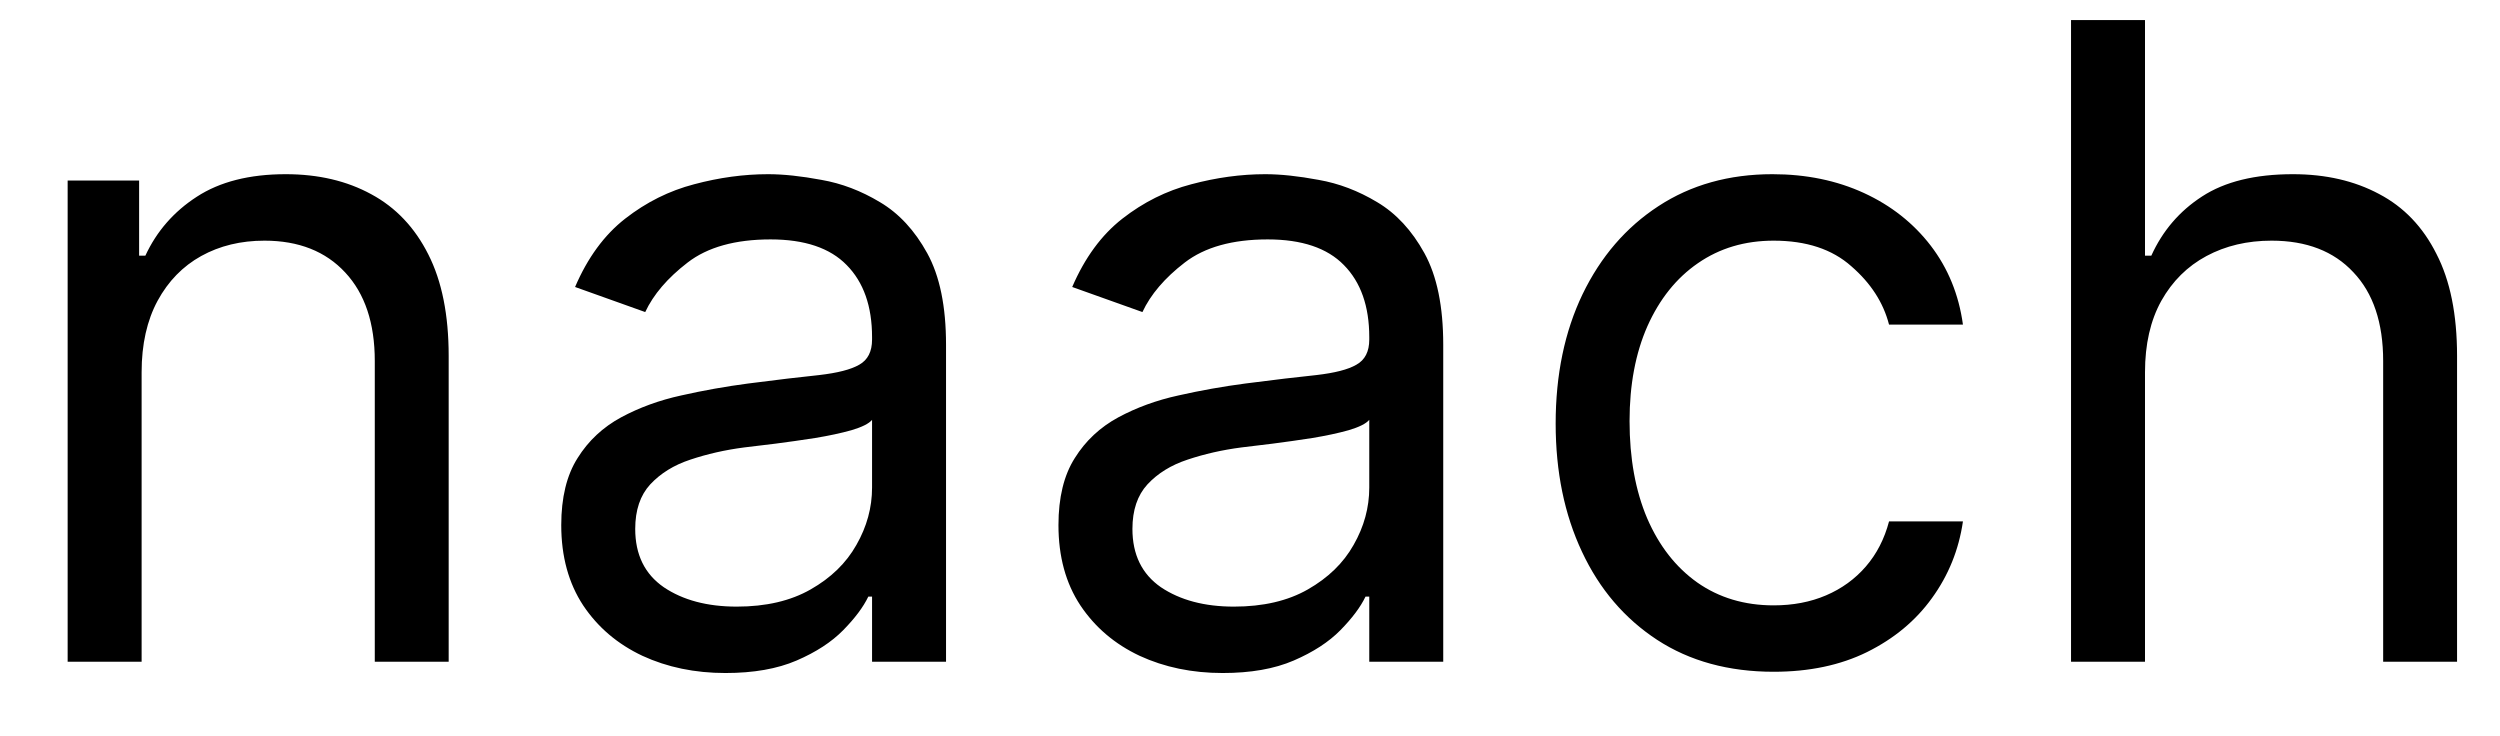
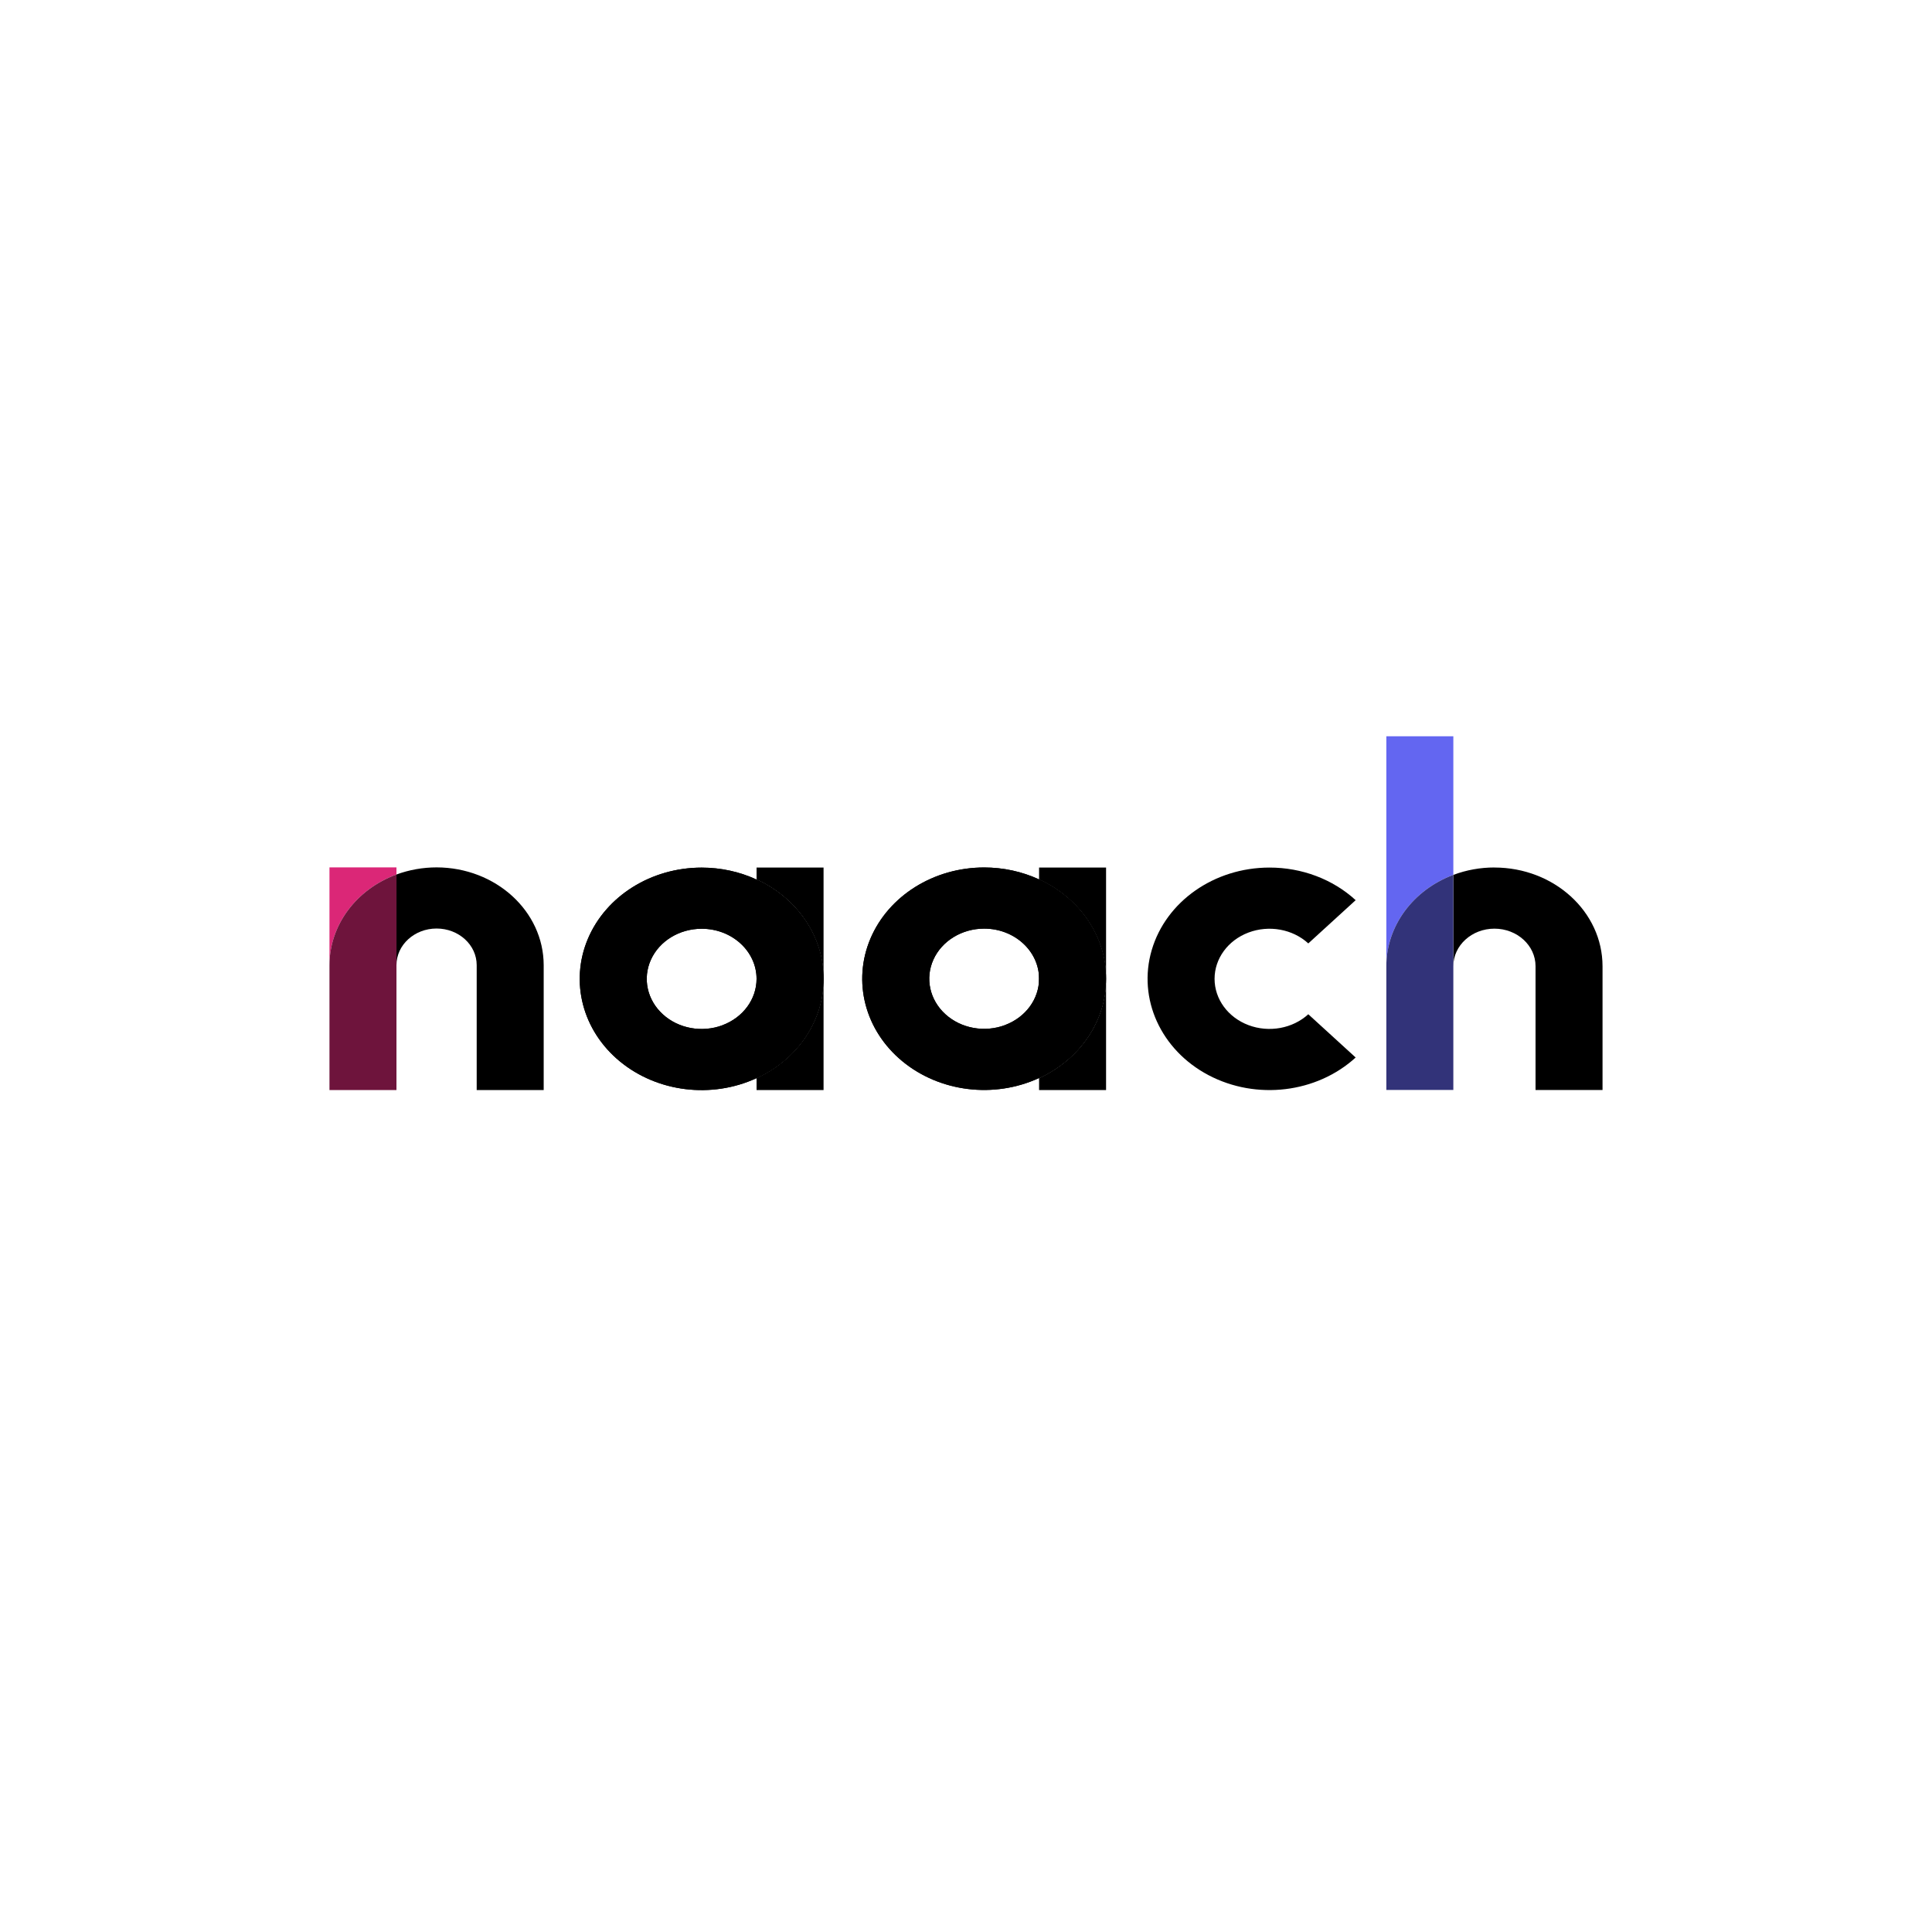
- <svg xmlns="http://www.w3.org/2000/svg" width="34" height="10" viewBox="0 0 34 10" fill="none">
-   <path d="M1.926 5.062V9H0.92V2.455H1.892V3.477H1.977C2.131 3.145 2.364 2.878 2.676 2.676C2.989 2.472 3.392 2.369 3.886 2.369C4.33 2.369 4.717 2.46 5.05 2.642C5.382 2.821 5.641 3.094 5.825 3.46C6.01 3.824 6.102 4.284 6.102 4.841V9H5.097V4.909C5.097 4.395 4.963 3.994 4.696 3.707C4.429 3.418 4.062 3.273 3.597 3.273C3.276 3.273 2.989 3.342 2.736 3.482C2.486 3.621 2.288 3.824 2.143 4.091C1.999 4.358 1.926 4.682 1.926 5.062ZM9.866 9.153C9.451 9.153 9.075 9.075 8.737 8.919C8.399 8.76 8.13 8.531 7.931 8.233C7.733 7.932 7.633 7.568 7.633 7.142C7.633 6.767 7.707 6.463 7.855 6.23C8.002 5.994 8.2 5.81 8.447 5.676C8.694 5.543 8.967 5.443 9.265 5.378C9.566 5.31 9.869 5.256 10.173 5.216C10.571 5.165 10.893 5.126 11.14 5.101C11.39 5.072 11.572 5.026 11.686 4.96C11.802 4.895 11.86 4.781 11.86 4.619V4.585C11.86 4.165 11.745 3.838 11.515 3.605C11.288 3.372 10.943 3.256 10.48 3.256C10 3.256 9.623 3.361 9.351 3.571C9.078 3.781 8.886 4.006 8.775 4.244L7.821 3.903C7.991 3.506 8.218 3.196 8.502 2.974C8.789 2.75 9.102 2.594 9.44 2.506C9.781 2.415 10.116 2.369 10.446 2.369C10.656 2.369 10.897 2.395 11.17 2.446C11.446 2.494 11.711 2.595 11.967 2.749C12.226 2.902 12.44 3.134 12.61 3.443C12.781 3.753 12.866 4.168 12.866 4.688V9H11.86V8.114H11.809C11.741 8.256 11.627 8.408 11.468 8.57C11.309 8.732 11.098 8.869 10.834 8.983C10.569 9.097 10.247 9.153 9.866 9.153ZM10.02 8.25C10.417 8.25 10.752 8.172 11.025 8.016C11.301 7.859 11.508 7.658 11.647 7.411C11.789 7.163 11.86 6.903 11.86 6.631V5.71C11.818 5.761 11.724 5.808 11.579 5.851C11.437 5.891 11.272 5.926 11.085 5.957C10.9 5.986 10.72 6.011 10.544 6.034C10.37 6.054 10.23 6.071 10.122 6.085C9.86 6.119 9.616 6.175 9.389 6.251C9.164 6.325 8.983 6.438 8.843 6.588C8.707 6.736 8.639 6.938 8.639 7.193C8.639 7.543 8.768 7.807 9.027 7.986C9.288 8.162 9.619 8.25 10.02 8.25ZM16.628 9.153C16.213 9.153 15.837 9.075 15.499 8.919C15.161 8.76 14.892 8.531 14.693 8.233C14.494 7.932 14.395 7.568 14.395 7.142C14.395 6.767 14.469 6.463 14.617 6.23C14.764 5.994 14.962 5.81 15.209 5.676C15.456 5.543 15.729 5.443 16.027 5.378C16.328 5.31 16.631 5.256 16.935 5.216C17.332 5.165 17.655 5.126 17.902 5.101C18.152 5.072 18.334 5.026 18.447 4.96C18.564 4.895 18.622 4.781 18.622 4.619V4.585C18.622 4.165 18.507 3.838 18.277 3.605C18.05 3.372 17.704 3.256 17.241 3.256C16.761 3.256 16.385 3.361 16.112 3.571C15.839 3.781 15.648 4.006 15.537 4.244L14.582 3.903C14.753 3.506 14.98 3.196 15.264 2.974C15.551 2.75 15.864 2.594 16.202 2.506C16.543 2.415 16.878 2.369 17.207 2.369C17.418 2.369 17.659 2.395 17.932 2.446C18.207 2.494 18.473 2.595 18.729 2.749C18.987 2.902 19.202 3.134 19.372 3.443C19.543 3.753 19.628 4.168 19.628 4.688V9H18.622V8.114H18.571C18.503 8.256 18.389 8.408 18.23 8.57C18.071 8.732 17.859 8.869 17.595 8.983C17.331 9.097 17.009 9.153 16.628 9.153ZM16.781 8.25C17.179 8.25 17.514 8.172 17.787 8.016C18.062 7.859 18.27 7.658 18.409 7.411C18.551 7.163 18.622 6.903 18.622 6.631V5.71C18.579 5.761 18.486 5.808 18.341 5.851C18.199 5.891 18.034 5.926 17.847 5.957C17.662 5.986 17.482 6.011 17.305 6.034C17.132 6.054 16.991 6.071 16.884 6.085C16.622 6.119 16.378 6.175 16.151 6.251C15.926 6.325 15.744 6.438 15.605 6.588C15.469 6.736 15.401 6.938 15.401 7.193C15.401 7.543 15.53 7.807 15.788 7.986C16.05 8.162 16.381 8.25 16.781 8.25ZM24.122 9.136C23.509 9.136 22.98 8.991 22.537 8.702C22.094 8.412 21.753 8.013 21.515 7.504C21.276 6.996 21.157 6.415 21.157 5.761C21.157 5.097 21.279 4.51 21.523 4.001C21.77 3.49 22.114 3.091 22.554 2.804C22.997 2.514 23.515 2.369 24.105 2.369C24.566 2.369 24.98 2.455 25.35 2.625C25.719 2.795 26.022 3.034 26.258 3.341C26.493 3.648 26.64 4.006 26.696 4.415H25.691C25.614 4.116 25.444 3.852 25.179 3.622C24.918 3.389 24.566 3.273 24.122 3.273C23.73 3.273 23.387 3.375 23.091 3.58C22.799 3.781 22.57 4.067 22.405 4.436C22.243 4.803 22.162 5.233 22.162 5.727C22.162 6.233 22.242 6.673 22.401 7.048C22.563 7.423 22.79 7.714 23.083 7.922C23.378 8.129 23.725 8.233 24.122 8.233C24.384 8.233 24.621 8.188 24.834 8.097C25.047 8.006 25.228 7.875 25.375 7.705C25.523 7.534 25.628 7.33 25.691 7.091H26.696C26.64 7.477 26.499 7.825 26.274 8.135C26.053 8.442 25.759 8.686 25.392 8.868C25.029 9.047 24.605 9.136 24.122 9.136ZM29.172 5.062V9H28.166V0.273H29.172V3.477H29.258C29.411 3.139 29.641 2.871 29.948 2.672C30.258 2.47 30.669 2.369 31.184 2.369C31.63 2.369 32.02 2.459 32.355 2.638C32.691 2.814 32.951 3.085 33.135 3.452C33.323 3.815 33.416 4.278 33.416 4.841V9H32.411V4.909C32.411 4.389 32.276 3.987 32.006 3.703C31.739 3.416 31.368 3.273 30.894 3.273C30.564 3.273 30.269 3.342 30.008 3.482C29.749 3.621 29.544 3.824 29.394 4.091C29.246 4.358 29.172 4.682 29.172 5.062Z" fill="black" />
+ <svg xmlns="http://www.w3.org/2000/svg" id="Layer_6" data-name="Layer 6" viewBox="0 0 432 432">
+   <defs>
+     <style>
+       .cls-1 {
+         clip-path: url(#clippath);
+       }
+ 
+       .cls-2 {
+         fill: #323379;
+       }
+ 
+       .cls-3 {
+         fill: #db2777;
+       }
+ 
+       .cls-4 {
+         fill: #6e143c;
+       }
+ 
+       .cls-5 {
+         fill: #6366f1;
+       }
+ 
+       .cls-6 {
+         clip-path: url(#clippath-1);
+       }
+     </style>
+     <clipPath id="clippath">
+       <path d="M169.17,196.67c-3.8-1.76-8.01-2.67-12.28-2.67-11.27,0-21.38,6.33-25.44,15.93-4.05,9.6-1.22,20.49,7.14,27.39,8.36,6.9,20.51,8.4,30.57,3.76,9.18-4.23,14.97-12.82,14.98-22.21,0-9.39-5.8-17.97-14.98-22.21Zm-7.58,32.56c-4.59,1.73-9.87,.78-13.38-2.43-3.51-3.2-4.56-8.02-2.66-12.21,1.9-4.19,6.38-6.92,11.34-6.92,6.78,0,12.27,5.02,12.28,11.2,0,4.53-2.99,8.62-7.58,10.35Z" />
+     </clipPath>
+     <clipPath id="clippath-1">
+       <path d="M232.34,196.64c-3.8-1.76-8.01-2.67-12.28-2.67-11.27,0-21.38,6.33-25.44,15.93-4.05,9.6-1.22,20.49,7.14,27.39,8.36,6.9,20.51,8.4,30.57,3.76,9.18-4.23,14.97-12.82,14.98-22.21,0-9.39-5.8-17.97-14.98-22.21Zm-7.58,32.56c-4.59,1.73-9.87,.78-13.38-2.43-3.51-3.2-4.56-8.02-2.66-12.21,1.9-4.19,6.38-6.92,11.34-6.92,6.78,0,12.27,5.02,12.28,11.2,0,4.53-2.99,8.62-7.58,10.35Z" />
+     </clipPath>
+   </defs>
+   <path d="M283.86,193.99c-12.34,0-23.13,7.56-26.33,18.44-3.19,10.88,2.02,22.35,12.7,27.98,10.68,5.63,24.18,4.01,32.9-3.95l-10.59-9.67c-3.51,3.2-8.79,4.16-13.38,2.43-4.59-1.73-7.58-5.82-7.58-10.35s2.99-8.62,7.58-10.35c4.59-1.73,9.87-.78,13.38,2.43l10.59-9.67c-5.1-4.68-12.04-7.3-19.27-7.29" />
+   <path d="M334.16,193.97c-3.15,0-6.28,.56-9.19,1.66v20.41c0-4.63,4.12-8.39,9.19-8.39s9.19,3.76,9.19,8.39v27.69h14.98v-27.69c-.01-12.18-10.83-22.05-24.17-22.06" />
+   <path class="cls-5" d="M324.97,164.63h-14.98v51.4c0-8.94,5.92-17,14.98-20.41v-30.99" />
+   <path class="cls-2" d="M324.97,195.62c-9.06,3.41-14.97,11.46-14.98,20.41v27.69h14.98v-48.1" />
+   <path class="cls-3" d="M88.65,193.95h-14.98v21.86c.01-8.91,5.93-16.92,14.98-20.27v-1.59" />
+   <path d="M97.62,193.95c-3.07,0-6.12,.54-8.97,1.59v20.27c0-4.52,4.02-8.19,8.97-8.19s8.97,3.66,8.97,8.19v27.93h14.98v-27.93c-.02-12.07-10.73-21.84-23.95-21.86" />
+   <path class="cls-4" d="M88.65,195.54c-9.05,3.35-14.97,11.36-14.98,20.27v27.93h14.98v-48.2" />
+   <path d="M184.15,193.98h-14.98v2.67c9.18,4.23,14.97,12.82,14.98,22.21v-24.88m0,24.88c0,9.39-5.8,17.97-14.98,22.21v2.67h14.98v-24.88" />
+   <path d="M247.32,193.98h-14.98v2.67c9.18,4.23,14.97,12.82,14.98,22.21v-24.88m0,24.88c0,9.39-5.8,17.97-14.98,22.21v2.67h14.98v-24.88" />
+   <path d="M169.17,196.65v44.42c9.18-4.23,14.97-12.82,14.98-22.21h0c0-9.39-5.8-17.97-14.98-22.21" />
+   <path d="M232.34,196.65v44.42c9.18-4.23,14.97-12.82,14.98-22.21h0c0-9.39-5.8-17.97-14.98-22.21" />
+   <g>
+     <path d="M169.17,196.67c-3.8-1.76-8.01-2.67-12.28-2.67-11.27,0-21.38,6.33-25.44,15.93-4.05,9.6-1.22,20.49,7.14,27.39,8.36,6.9,20.51,8.4,30.57,3.76,9.18-4.23,14.97-12.82,14.98-22.21,0-9.39-5.8-17.97-14.98-22.21Zm-7.58,32.56c-4.59,1.73-9.87,.78-13.38-2.43-3.51-3.2-4.56-8.02-2.66-12.21,1.9-4.19,6.38-6.92,11.34-6.92,6.78,0,12.27,5.02,12.28,11.2,0,4.53-2.99,8.62-7.58,10.35Z" />
+     <g class="cls-1">
+       <circle cx="156.73" cy="218.87" r="27.43" />
+     </g>
+   </g>
+   <g>
+     <path d="M232.34,196.64c-3.8-1.76-8.01-2.67-12.28-2.67-11.27,0-21.38,6.33-25.44,15.93-4.05,9.6-1.22,20.49,7.14,27.39,8.36,6.9,20.51,8.4,30.57,3.76,9.18-4.23,14.97-12.82,14.98-22.21,0-9.39-5.8-17.97-14.98-22.21Zm-7.58,32.56c-4.59,1.73-9.87,.78-13.38-2.43-3.51-3.2-4.56-8.02-2.66-12.21,1.9-4.19,6.38-6.92,11.34-6.92,6.78,0,12.27,5.02,12.28,11.2,0,4.53-2.99,8.62-7.58,10.35Z" />
+     <g class="cls-6">
+       <circle cx="219.89" cy="218.85" r="27.43" />
+     </g>
+   </g>
</svg>
